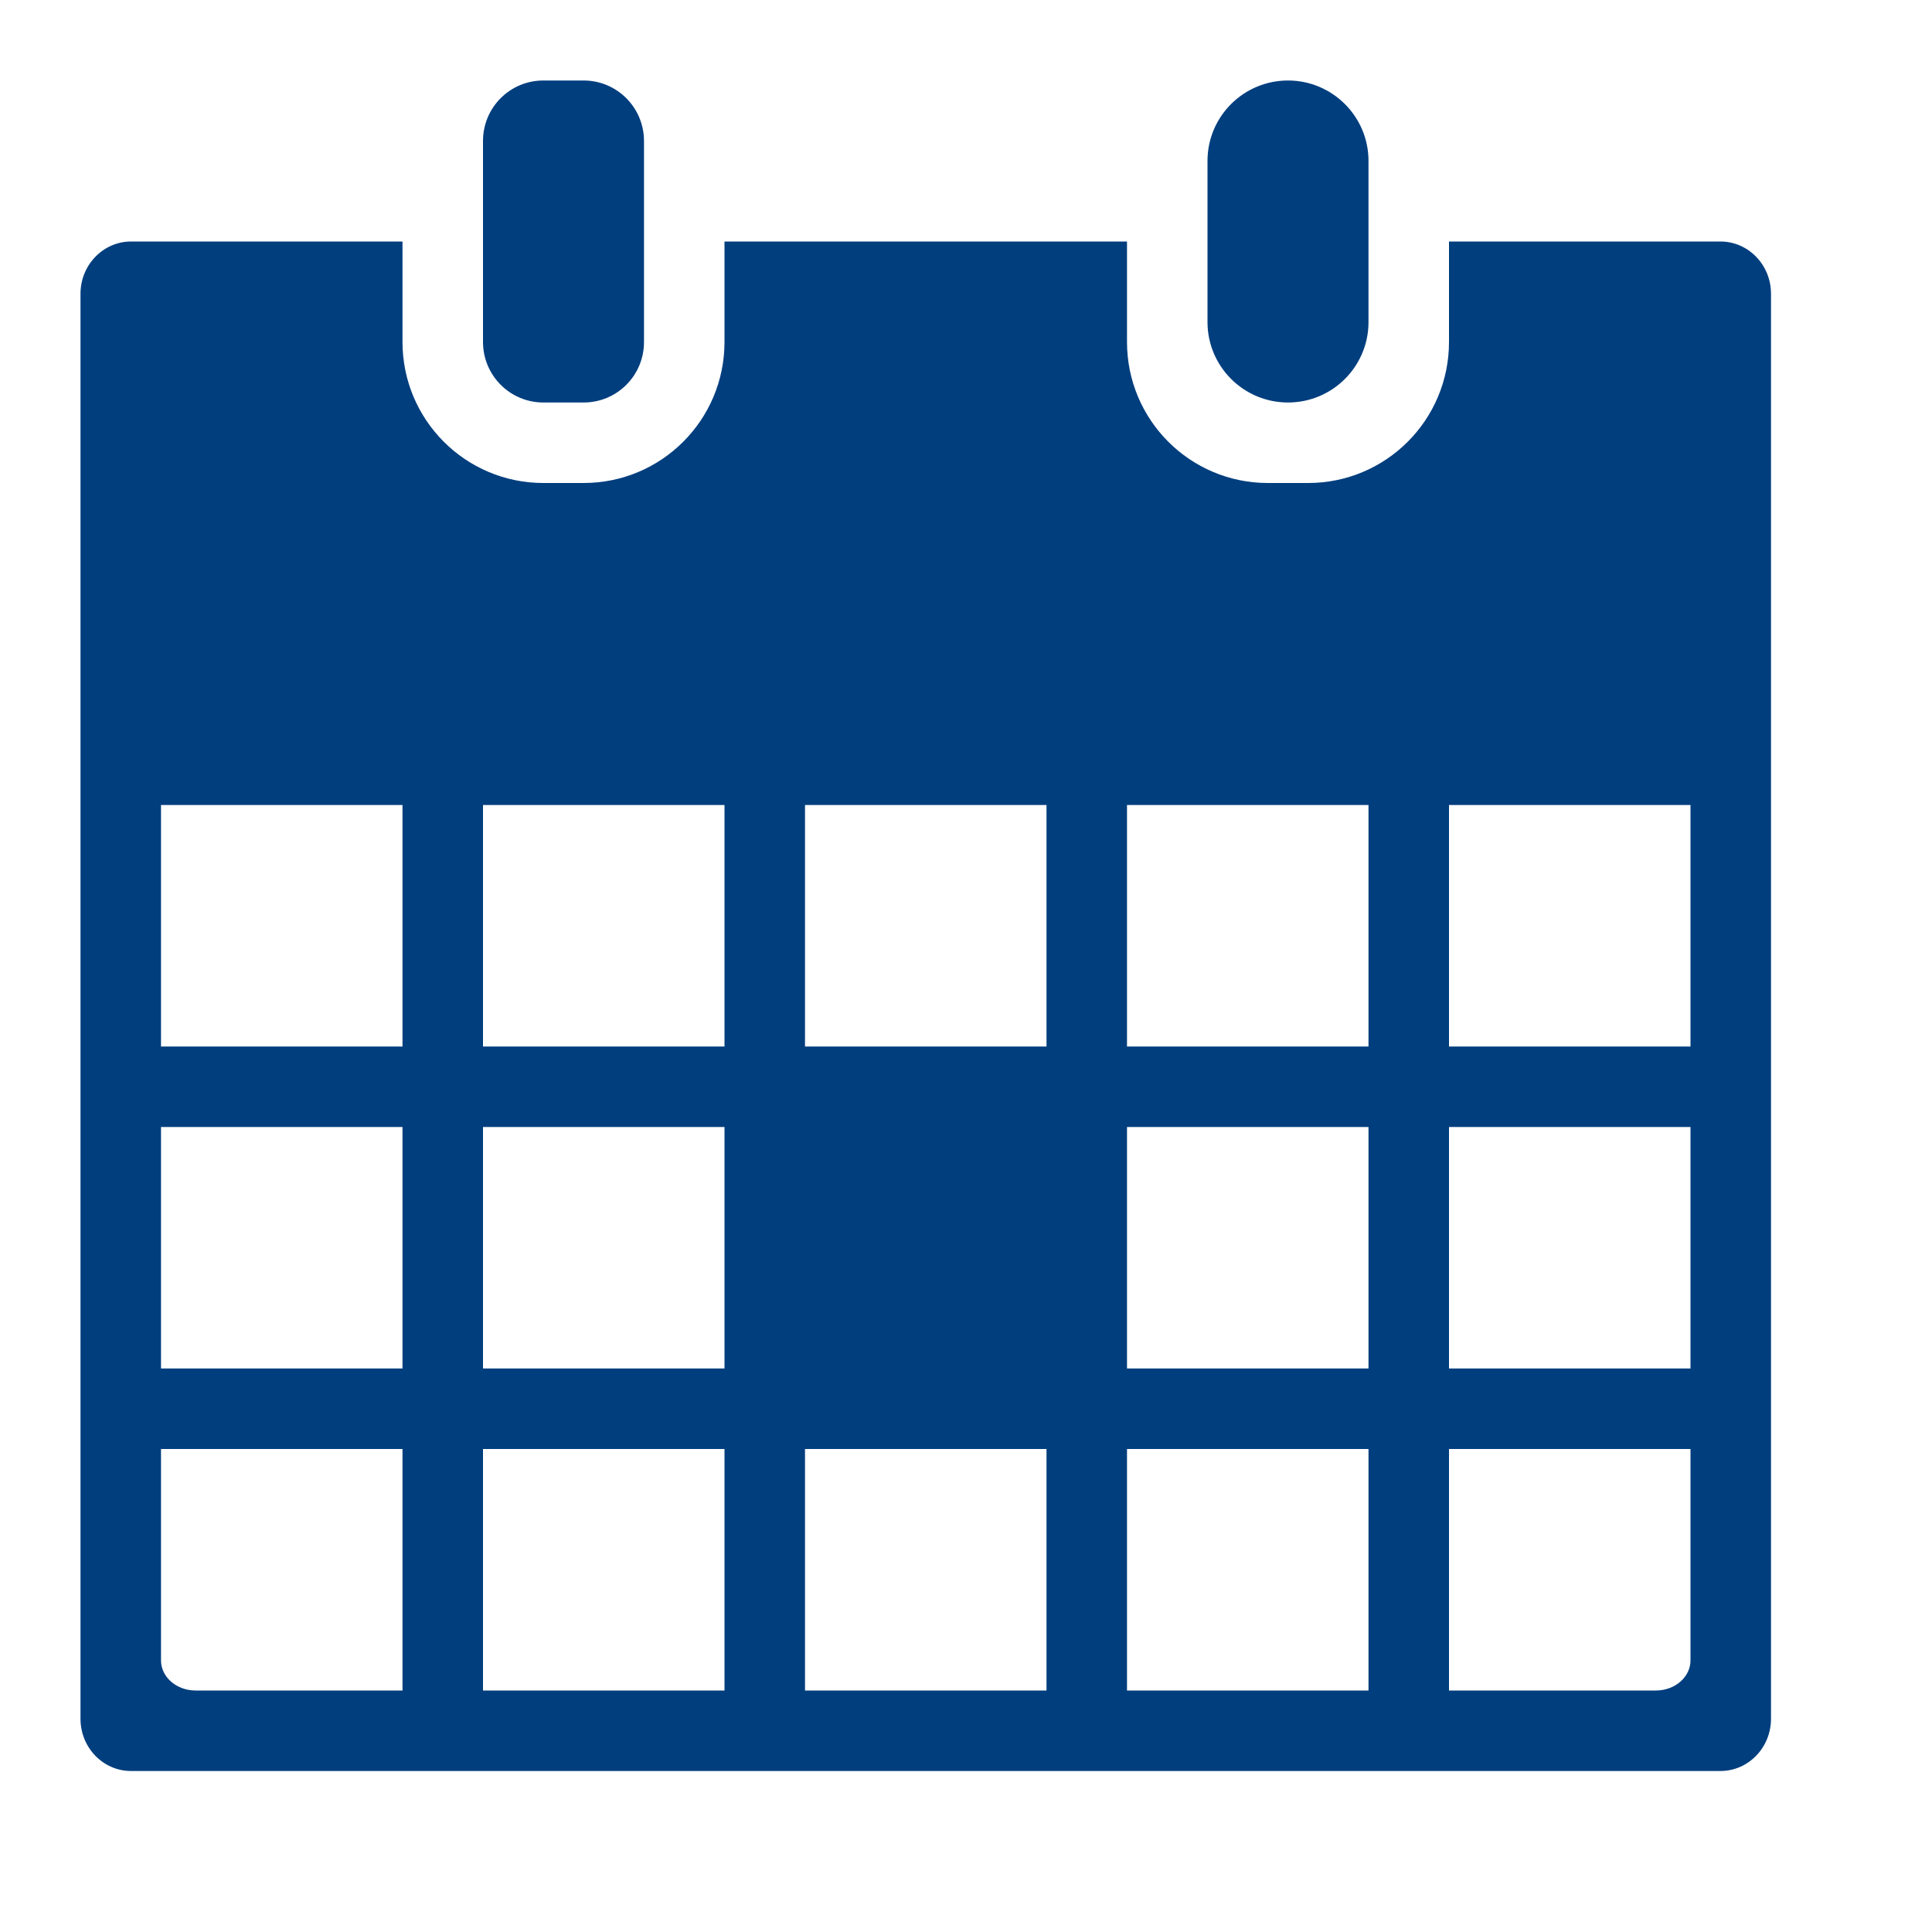
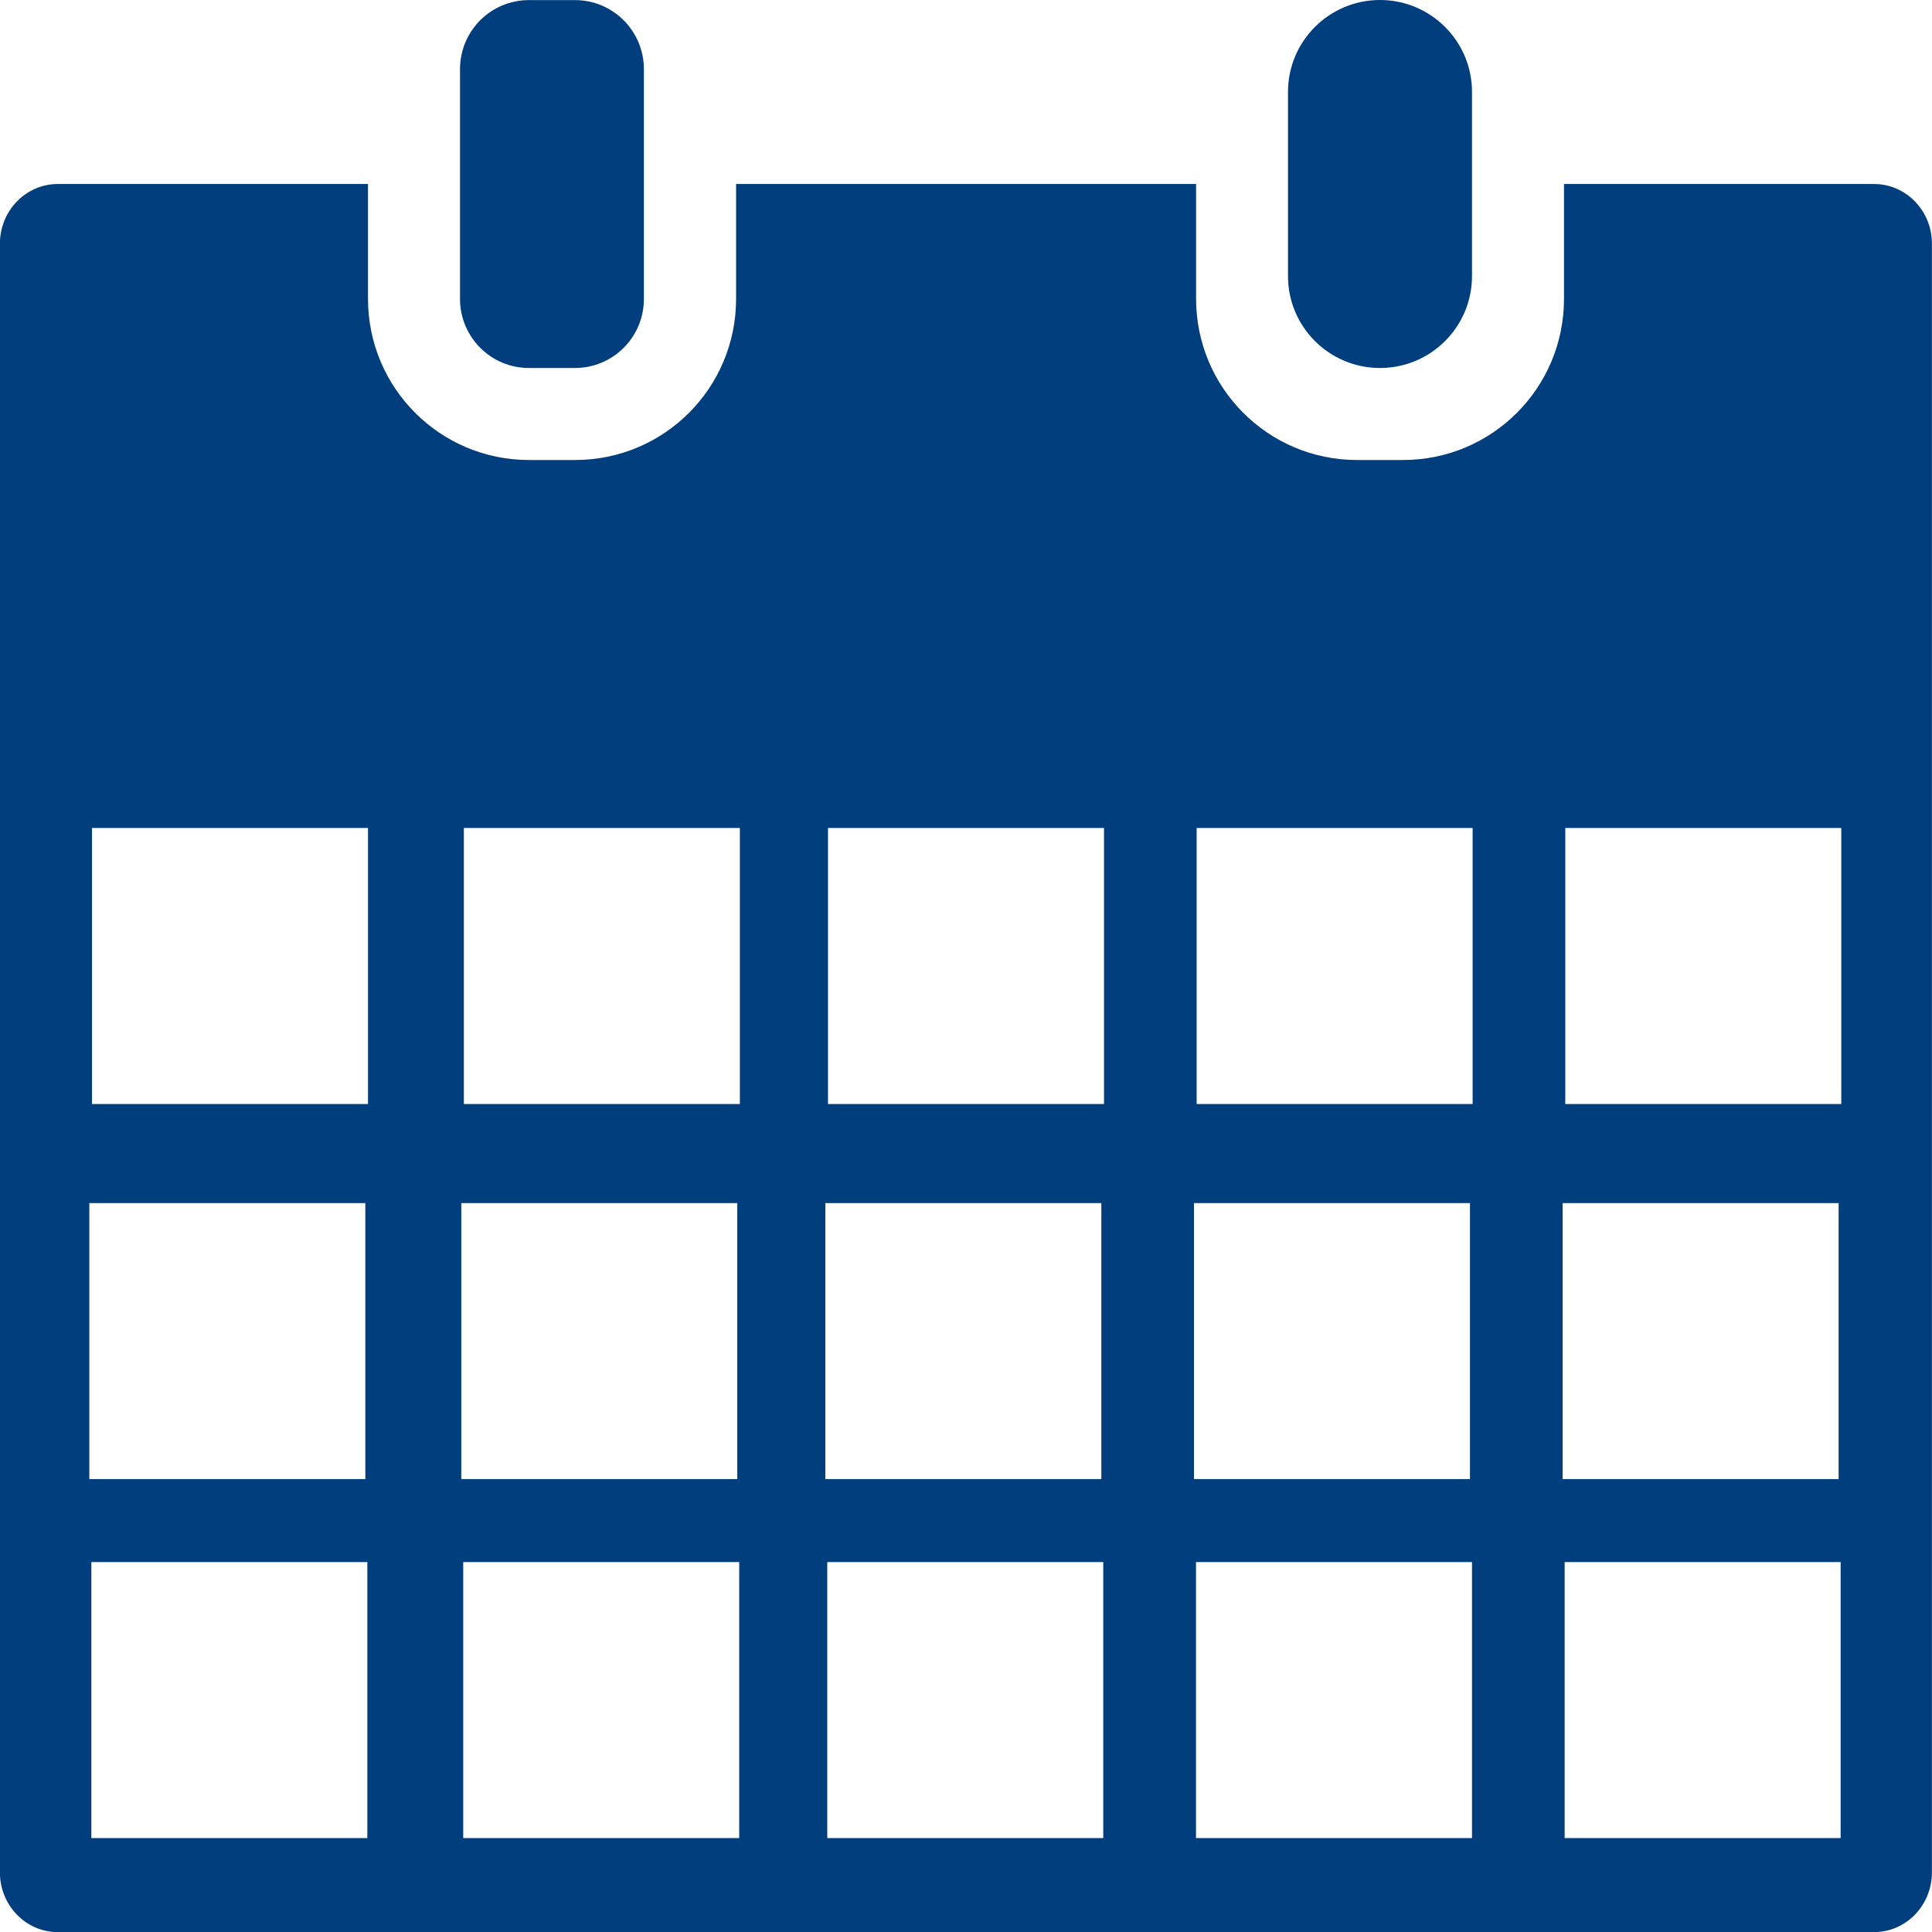
- <svg xmlns="http://www.w3.org/2000/svg" height="24px" version="1.1" viewBox="0 0 24 24" width="24px">
-   <defs />
-   <g fill="none" fill-rule="evenodd" id="miu" stroke="none" stroke-width="1">
-     <g id="Artboard-1" transform="translate(-828, -335)">
-       <g id="slice" transform="translate(215, 119)" />
-       <path d="M833,338 L829.629,338 C829.282,338 829,338.291 829,338.649 L829,356.351 C829,356.71 829.281,357 829.628,357 L849.372,357 C849.719,357 850,356.709 850,356.351 L850,338.649 C850,338.29 849.718,338 849.371,338 L846,338 L846,339.248 C846,340.217 845.217,341 844.25,341 L843.75,341 C842.782,341 842,340.215 842,339.248 L842,338 L837,338 L837,339.248 C837,340.217 836.217,341 835.25,341 L834.75,341 C833.782,341 833,340.215 833,339.248 L833,338 Z M830,353 L830,355.626 C830,355.833 830.192,356 830.43,356 L833,356 L833,353 L830,353 L830,353 Z M834,353 L834,356 L837,356 L837,353 L834,353 L834,353 Z M838,353 L838,356 L841,356 L841,353 L838,353 L838,353 Z M842,353 L842,356 L845,356 L845,353 L842,353 L842,353 Z M846,353 L846,356 L848.57,356 C848.808,356 849,355.832 849,355.626 L849,353 L846,353 L846,353 Z M830,349 L830,352 L833,352 L833,349 L830,349 L830,349 Z M834,349 L834,352 L837,352 L837,349 L834,349 L834,349 Z M842,349 L842,352 L845,352 L845,349 L842,349 L842,349 Z M846,349 L846,352 L849,352 L849,349 L846,349 L846,349 Z M830,345 L830,348 L833,348 L833,345 L830,345 L830,345 Z M834,345 L834,348 L837,348 L837,345 L834,345 L834,345 Z M838,345 L838,348 L841,348 L841,345 L838,345 L838,345 Z M842,345 L842,348 L845,348 L845,345 L842,345 L842,345 Z M846,345 L846,348 L849,348 L849,345 L846,345 L846,345 Z M834.75,336 C834.336,336 834,336.334 834,336.752 L834,339.248 C834,339.663 834.335,340 834.75,340 L835.25,340 C835.664,340 836,339.666 836,339.248 L836,336.752 C836,336.337 835.665,336 835.25,336 L834.75,336 L834.75,336 Z M844,336 C843.448,336 843,336.447 843,336.999 L843,339.001 C843,339.553 843.449,340 844,340 C844.552,340 845,339.553 845,339.001 L845,336.999 C845,336.447 844.551,336 844,336 L844,336 Z" fill="#003e7e" id="common-calendar-month-glyph" />
-     </g>
+ <svg xmlns="http://www.w3.org/2000/svg" version="1.1" id="Слой_1" x="0px" y="0px" width="21px" height="21px" viewBox="1.039 1.272 21 21" enable-background="new 1.039 1.272 21 21" xml:space="preserve">
+   <g id="slice" transform="translate(215, 119)">
+ </g>
+   <g>
+     <path fill="#003E7E" d="M6.789,5.272h0.499c0.414,0,0.75-0.334,0.75-0.752V2.025c0-0.416-0.335-0.752-0.75-0.752H6.789   c-0.414,0-0.75,0.334-0.75,0.752V4.52C6.039,4.935,6.373,5.272,6.789,5.272z" />
+     <path fill="#003E7E" d="M16.039,5.272c0.552,0,1-0.447,1-0.999V2.271c0-0.552-0.449-0.999-1-0.999c-0.552,0-1,0.447-1,0.999v2.002   C15.039,4.825,15.487,5.272,16.039,5.272z" />
+     <path fill="#003E7E" d="M21.41,3.272h-3.371V4.52c0,0.97-0.783,1.752-1.75,1.752h-0.499c-0.968,0-1.75-0.785-1.75-1.752V3.272h-5   V4.52c0,0.97-0.783,1.752-1.75,1.752H6.789c-0.968,0-1.75-0.785-1.75-1.752V3.272H1.667c-0.347,0-0.629,0.291-0.629,0.649v17.703   c0,0.358,0.281,0.649,0.628,0.649H21.41c0.347,0,0.628-0.291,0.628-0.649V3.921C22.039,3.563,21.756,3.272,21.41,3.272z    M2.01,14.349h3v3h-3V14.349z M2.032,18.251h3v3h-3V18.251z M5.039,13.272h-3v-3h3V13.272z M6.053,14.349h3v3h-3V14.349z    M9.074,21.251h-3v-3h3V21.251z M9.081,13.272H9.039H6.081v-3h2.958h0.042V13.272z M10.01,14.349h3v3h-3V14.349z M10.031,18.251h3   v3h-3V18.251z M13.039,13.272h-3v-3h3V13.272z M14.017,14.349h3v3h-3V14.349z M17.039,18.272v2.979h-3v-2.979v-0.021h3V18.272z    M17.046,13.272h-0.007h-2.993v-3h2.993h0.007V13.272z M18.024,14.349h3v3h-3V14.349z M21.046,21.251h-3v-3h3V21.251z    M21.053,13.272h-0.014h-2.986v-3h2.986h0.014V13.272z" />
  </g>
</svg>
